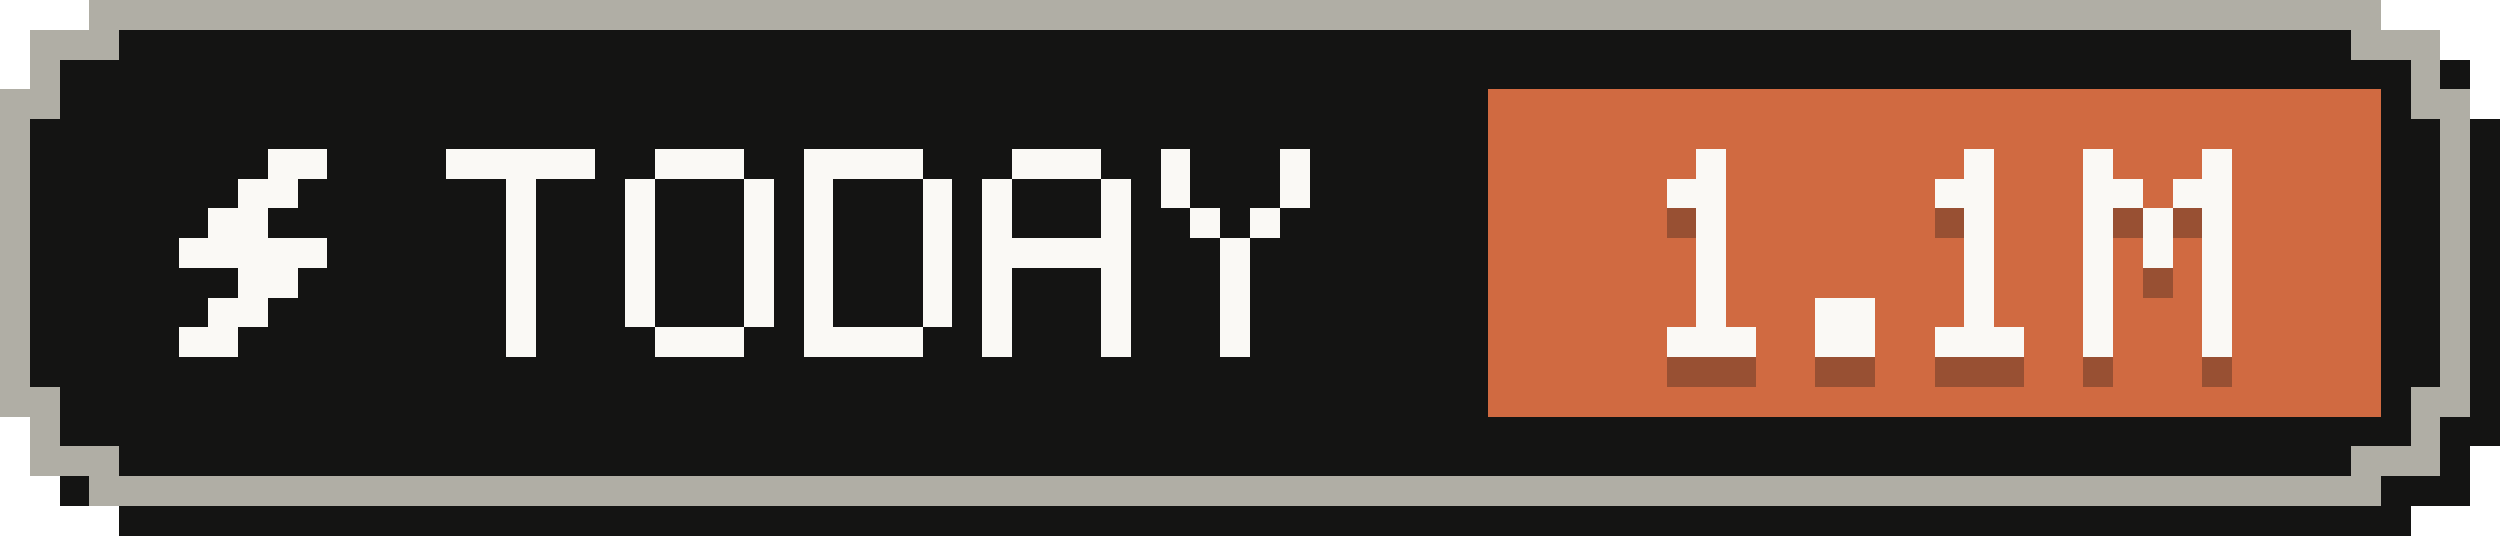
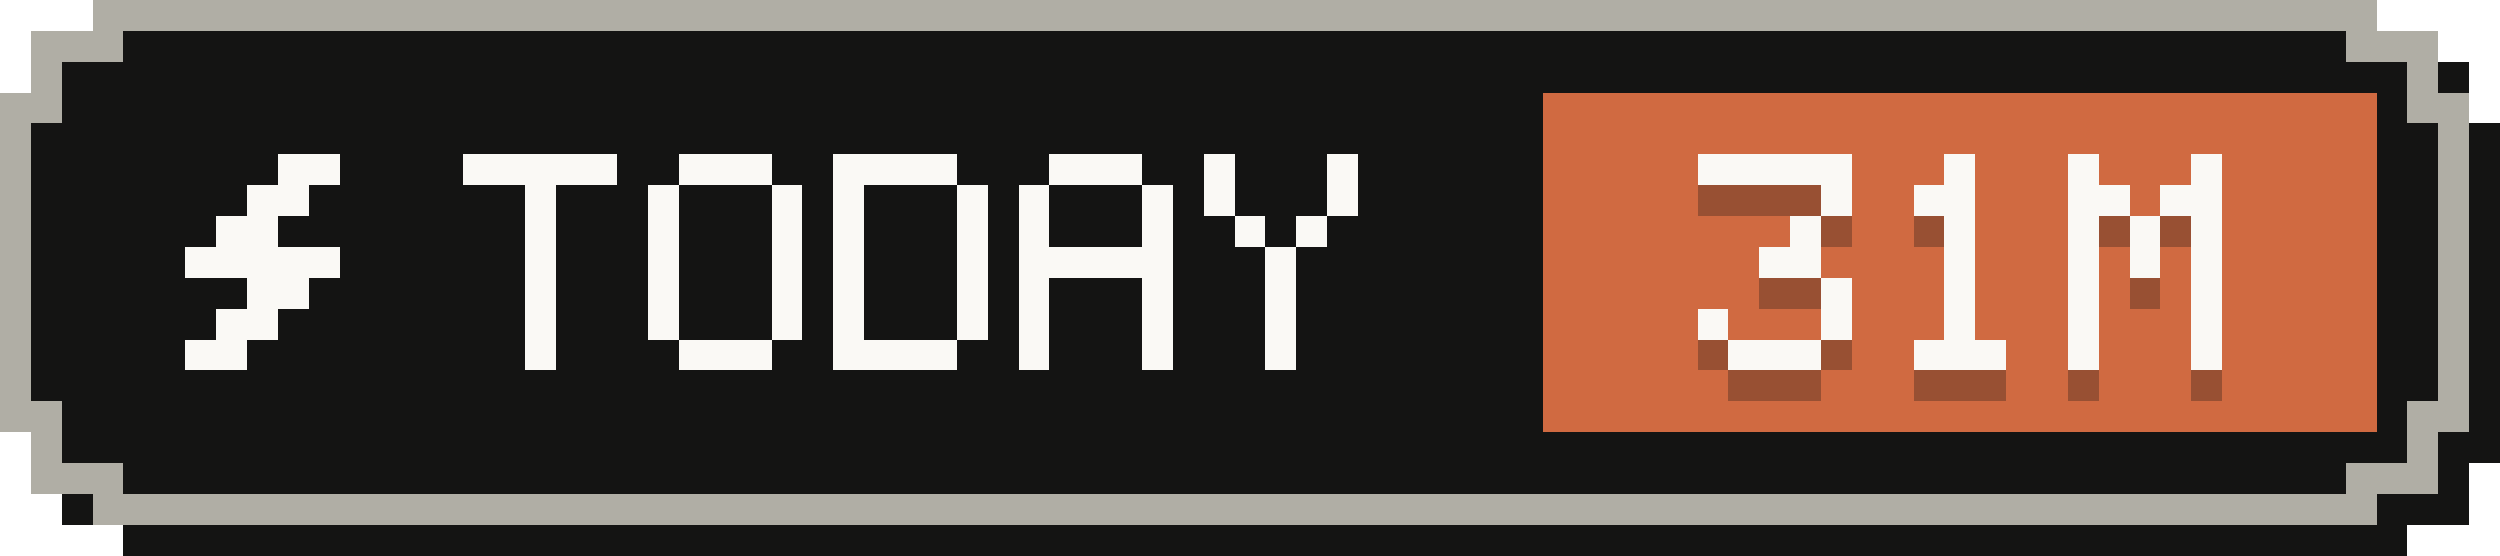
- <svg xmlns="http://www.w3.org/2000/svg" width="84" height="18" viewBox="0 0 84 18" role="img" aria-label="Tokens today: 1.1M">
+ <svg xmlns="http://www.w3.org/2000/svg" width="81" height="18" viewBox="0 0 81 18" role="img" aria-label="Tokens today: 31M">
  <g shape-rendering="crispEdges">
-     <path fill="#141413" d="M4,1 H81 V2 H83 V4 H84 V15 H83 V17 H81 V18 H4 V17 H2 V15 H1 V4 H2 V2 H4 Z" />
-     <path fill="#b0aea5" d="M3,0 H80 V1 H82 V3 H83 V14 H82 V16 H80 V17 H3 V16 H1 V14 H0 V3 H1 V1 H3 Z" />
-     <path fill="#141413" d="M4,1 H79 V2 H81 V4 H82 V13 H81 V15 H79 V16 H4 V15 H2 V13 H1 V4 H2 V2 H4 Z" />
-     <rect fill="#d06a41" x="50" y="3" width="30" height="11" />
+     <path fill="#141413" d="M4,1 H78 V2 H80 V4 H81 V15 H80 V17 H78 V18 H4 V17 H2 V15 H1 V4 H2 V2 H4 Z" />
+     <path fill="#b0aea5" d="M3,0 H77 V1 H79 V3 H80 V14 H79 V16 H77 V17 H3 V16 H1 V14 H0 V3 H1 V1 H3 Z" />
+     <path fill="#141413" d="M4,1 H76 V2 H78 V4 H79 V13 H78 V15 H76 V16 H4 V15 H2 V13 H1 V4 H2 V2 H4 Z" />
+     <rect fill="#d06a41" x="50" y="3" width="27" height="11" />
    <g fill="#faf9f5">
      <rect x="9" y="5" width="2" height="1" />
      <rect x="8" y="6" width="2" height="1" />
      <rect x="7" y="7" width="2" height="1" />
      <rect x="6" y="8" width="5" height="1" />
      <rect x="8" y="9" width="2" height="1" />
      <rect x="7" y="10" width="2" height="1" />
      <rect x="6" y="11" width="2" height="1" />
    </g>
    <g fill="#faf9f5">
      <rect x="15" y="5" width="5" height="1" />
      <rect x="17" y="6" width="1" height="1" />
      <rect x="17" y="7" width="1" height="1" />
      <rect x="17" y="8" width="1" height="1" />
      <rect x="17" y="9" width="1" height="1" />
      <rect x="17" y="10" width="1" height="1" />
      <rect x="17" y="11" width="1" height="1" />
      <rect x="22" y="5" width="3" height="1" />
      <rect x="21" y="6" width="1" height="1" />
      <rect x="25" y="6" width="1" height="1" />
      <rect x="21" y="7" width="1" height="1" />
      <rect x="25" y="7" width="1" height="1" />
      <rect x="21" y="8" width="1" height="1" />
      <rect x="25" y="8" width="1" height="1" />
      <rect x="21" y="9" width="1" height="1" />
      <rect x="25" y="9" width="1" height="1" />
      <rect x="21" y="10" width="1" height="1" />
      <rect x="25" y="10" width="1" height="1" />
      <rect x="22" y="11" width="3" height="1" />
      <rect x="27" y="5" width="4" height="1" />
      <rect x="27" y="6" width="1" height="1" />
      <rect x="31" y="6" width="1" height="1" />
      <rect x="27" y="7" width="1" height="1" />
      <rect x="31" y="7" width="1" height="1" />
      <rect x="27" y="8" width="1" height="1" />
      <rect x="31" y="8" width="1" height="1" />
      <rect x="27" y="9" width="1" height="1" />
      <rect x="31" y="9" width="1" height="1" />
      <rect x="27" y="10" width="1" height="1" />
      <rect x="31" y="10" width="1" height="1" />
      <rect x="27" y="11" width="4" height="1" />
      <rect x="34" y="5" width="3" height="1" />
      <rect x="33" y="6" width="1" height="1" />
      <rect x="37" y="6" width="1" height="1" />
      <rect x="33" y="7" width="1" height="1" />
      <rect x="37" y="7" width="1" height="1" />
      <rect x="33" y="8" width="5" height="1" />
      <rect x="33" y="9" width="1" height="1" />
      <rect x="37" y="9" width="1" height="1" />
      <rect x="33" y="10" width="1" height="1" />
      <rect x="37" y="10" width="1" height="1" />
      <rect x="33" y="11" width="1" height="1" />
      <rect x="37" y="11" width="1" height="1" />
      <rect x="39" y="5" width="1" height="1" />
      <rect x="43" y="5" width="1" height="1" />
      <rect x="39" y="6" width="1" height="1" />
      <rect x="43" y="6" width="1" height="1" />
      <rect x="40" y="7" width="1" height="1" />
      <rect x="42" y="7" width="1" height="1" />
      <rect x="41" y="8" width="1" height="1" />
      <rect x="41" y="9" width="1" height="1" />
      <rect x="41" y="10" width="1" height="1" />
      <rect x="41" y="11" width="1" height="1" />
    </g>
    <g fill="#141413" fill-opacity=".3">
-       <rect x="57" y="6" width="1" height="1" />
-       <rect x="56" y="7" width="2" height="1" />
-       <rect x="57" y="8" width="1" height="1" />
-       <rect x="57" y="9" width="1" height="1" />
-       <rect x="57" y="10" width="1" height="1" />
-       <rect x="57" y="11" width="1" height="1" />
+       <rect x="55" y="6" width="5" height="1" />
+       <rect x="59" y="7" width="1" height="1" />
+       <rect x="58" y="8" width="1" height="1" />
+       <rect x="57" y="9" width="2" height="1" />
+       <rect x="59" y="10" width="1" height="1" />
+       <rect x="55" y="11" width="1" height="1" />
+       <rect x="59" y="11" width="1" height="1" />
      <rect x="56" y="12" width="3" height="1" />
-       <rect x="61" y="11" width="2" height="1" />
-       <rect x="61" y="12" width="2" height="1" />
-       <rect x="66" y="6" width="1" height="1" />
-       <rect x="65" y="7" width="2" height="1" />
-       <rect x="66" y="8" width="1" height="1" />
-       <rect x="66" y="9" width="1" height="1" />
-       <rect x="66" y="10" width="1" height="1" />
-       <rect x="66" y="11" width="1" height="1" />
-       <rect x="65" y="12" width="3" height="1" />
-       <rect x="70" y="6" width="1" height="1" />
-       <rect x="74" y="6" width="1" height="1" />
+       <rect x="63" y="6" width="1" height="1" />
+       <rect x="62" y="7" width="2" height="1" />
+       <rect x="63" y="8" width="1" height="1" />
+       <rect x="63" y="9" width="1" height="1" />
+       <rect x="63" y="10" width="1" height="1" />
+       <rect x="63" y="11" width="1" height="1" />
+       <rect x="62" y="12" width="3" height="1" />
+       <rect x="67" y="6" width="1" height="1" />
+       <rect x="71" y="6" width="1" height="1" />
+       <rect x="67" y="7" width="2" height="1" />
      <rect x="70" y="7" width="2" height="1" />
-       <rect x="73" y="7" width="2" height="1" />
-       <rect x="70" y="8" width="1" height="1" />
-       <rect x="72" y="8" width="1" height="1" />
-       <rect x="74" y="8" width="1" height="1" />
-       <rect x="70" y="9" width="1" height="1" />
-       <rect x="72" y="9" width="1" height="1" />
-       <rect x="74" y="9" width="1" height="1" />
-       <rect x="70" y="10" width="1" height="1" />
-       <rect x="74" y="10" width="1" height="1" />
-       <rect x="70" y="11" width="1" height="1" />
-       <rect x="74" y="11" width="1" height="1" />
-       <rect x="70" y="12" width="1" height="1" />
-       <rect x="74" y="12" width="1" height="1" />
+       <rect x="67" y="8" width="1" height="1" />
+       <rect x="69" y="8" width="1" height="1" />
+       <rect x="71" y="8" width="1" height="1" />
+       <rect x="67" y="9" width="1" height="1" />
+       <rect x="69" y="9" width="1" height="1" />
+       <rect x="71" y="9" width="1" height="1" />
+       <rect x="67" y="10" width="1" height="1" />
+       <rect x="71" y="10" width="1" height="1" />
+       <rect x="67" y="11" width="1" height="1" />
+       <rect x="71" y="11" width="1" height="1" />
+       <rect x="67" y="12" width="1" height="1" />
+       <rect x="71" y="12" width="1" height="1" />
    </g>
    <g fill="#faf9f5">
-       <rect x="57" y="5" width="1" height="1" />
-       <rect x="56" y="6" width="2" height="1" />
-       <rect x="57" y="7" width="1" height="1" />
-       <rect x="57" y="8" width="1" height="1" />
-       <rect x="57" y="9" width="1" height="1" />
-       <rect x="57" y="10" width="1" height="1" />
+       <rect x="55" y="5" width="5" height="1" />
+       <rect x="59" y="6" width="1" height="1" />
+       <rect x="58" y="7" width="1" height="1" />
+       <rect x="57" y="8" width="2" height="1" />
+       <rect x="59" y="9" width="1" height="1" />
+       <rect x="55" y="10" width="1" height="1" />
+       <rect x="59" y="10" width="1" height="1" />
      <rect x="56" y="11" width="3" height="1" />
-       <rect x="61" y="10" width="2" height="1" />
-       <rect x="61" y="11" width="2" height="1" />
-       <rect x="66" y="5" width="1" height="1" />
-       <rect x="65" y="6" width="2" height="1" />
-       <rect x="66" y="7" width="1" height="1" />
-       <rect x="66" y="8" width="1" height="1" />
-       <rect x="66" y="9" width="1" height="1" />
-       <rect x="66" y="10" width="1" height="1" />
-       <rect x="65" y="11" width="3" height="1" />
-       <rect x="70" y="5" width="1" height="1" />
-       <rect x="74" y="5" width="1" height="1" />
+       <rect x="63" y="5" width="1" height="1" />
+       <rect x="62" y="6" width="2" height="1" />
+       <rect x="63" y="7" width="1" height="1" />
+       <rect x="63" y="8" width="1" height="1" />
+       <rect x="63" y="9" width="1" height="1" />
+       <rect x="63" y="10" width="1" height="1" />
+       <rect x="62" y="11" width="3" height="1" />
+       <rect x="67" y="5" width="1" height="1" />
+       <rect x="71" y="5" width="1" height="1" />
+       <rect x="67" y="6" width="2" height="1" />
      <rect x="70" y="6" width="2" height="1" />
-       <rect x="73" y="6" width="2" height="1" />
-       <rect x="70" y="7" width="1" height="1" />
-       <rect x="72" y="7" width="1" height="1" />
-       <rect x="74" y="7" width="1" height="1" />
-       <rect x="70" y="8" width="1" height="1" />
-       <rect x="72" y="8" width="1" height="1" />
-       <rect x="74" y="8" width="1" height="1" />
-       <rect x="70" y="9" width="1" height="1" />
-       <rect x="74" y="9" width="1" height="1" />
-       <rect x="70" y="10" width="1" height="1" />
-       <rect x="74" y="10" width="1" height="1" />
-       <rect x="70" y="11" width="1" height="1" />
-       <rect x="74" y="11" width="1" height="1" />
+       <rect x="67" y="7" width="1" height="1" />
+       <rect x="69" y="7" width="1" height="1" />
+       <rect x="71" y="7" width="1" height="1" />
+       <rect x="67" y="8" width="1" height="1" />
+       <rect x="69" y="8" width="1" height="1" />
+       <rect x="71" y="8" width="1" height="1" />
+       <rect x="67" y="9" width="1" height="1" />
+       <rect x="71" y="9" width="1" height="1" />
+       <rect x="67" y="10" width="1" height="1" />
+       <rect x="71" y="10" width="1" height="1" />
+       <rect x="67" y="11" width="1" height="1" />
+       <rect x="71" y="11" width="1" height="1" />
    </g>
  </g>
</svg>
